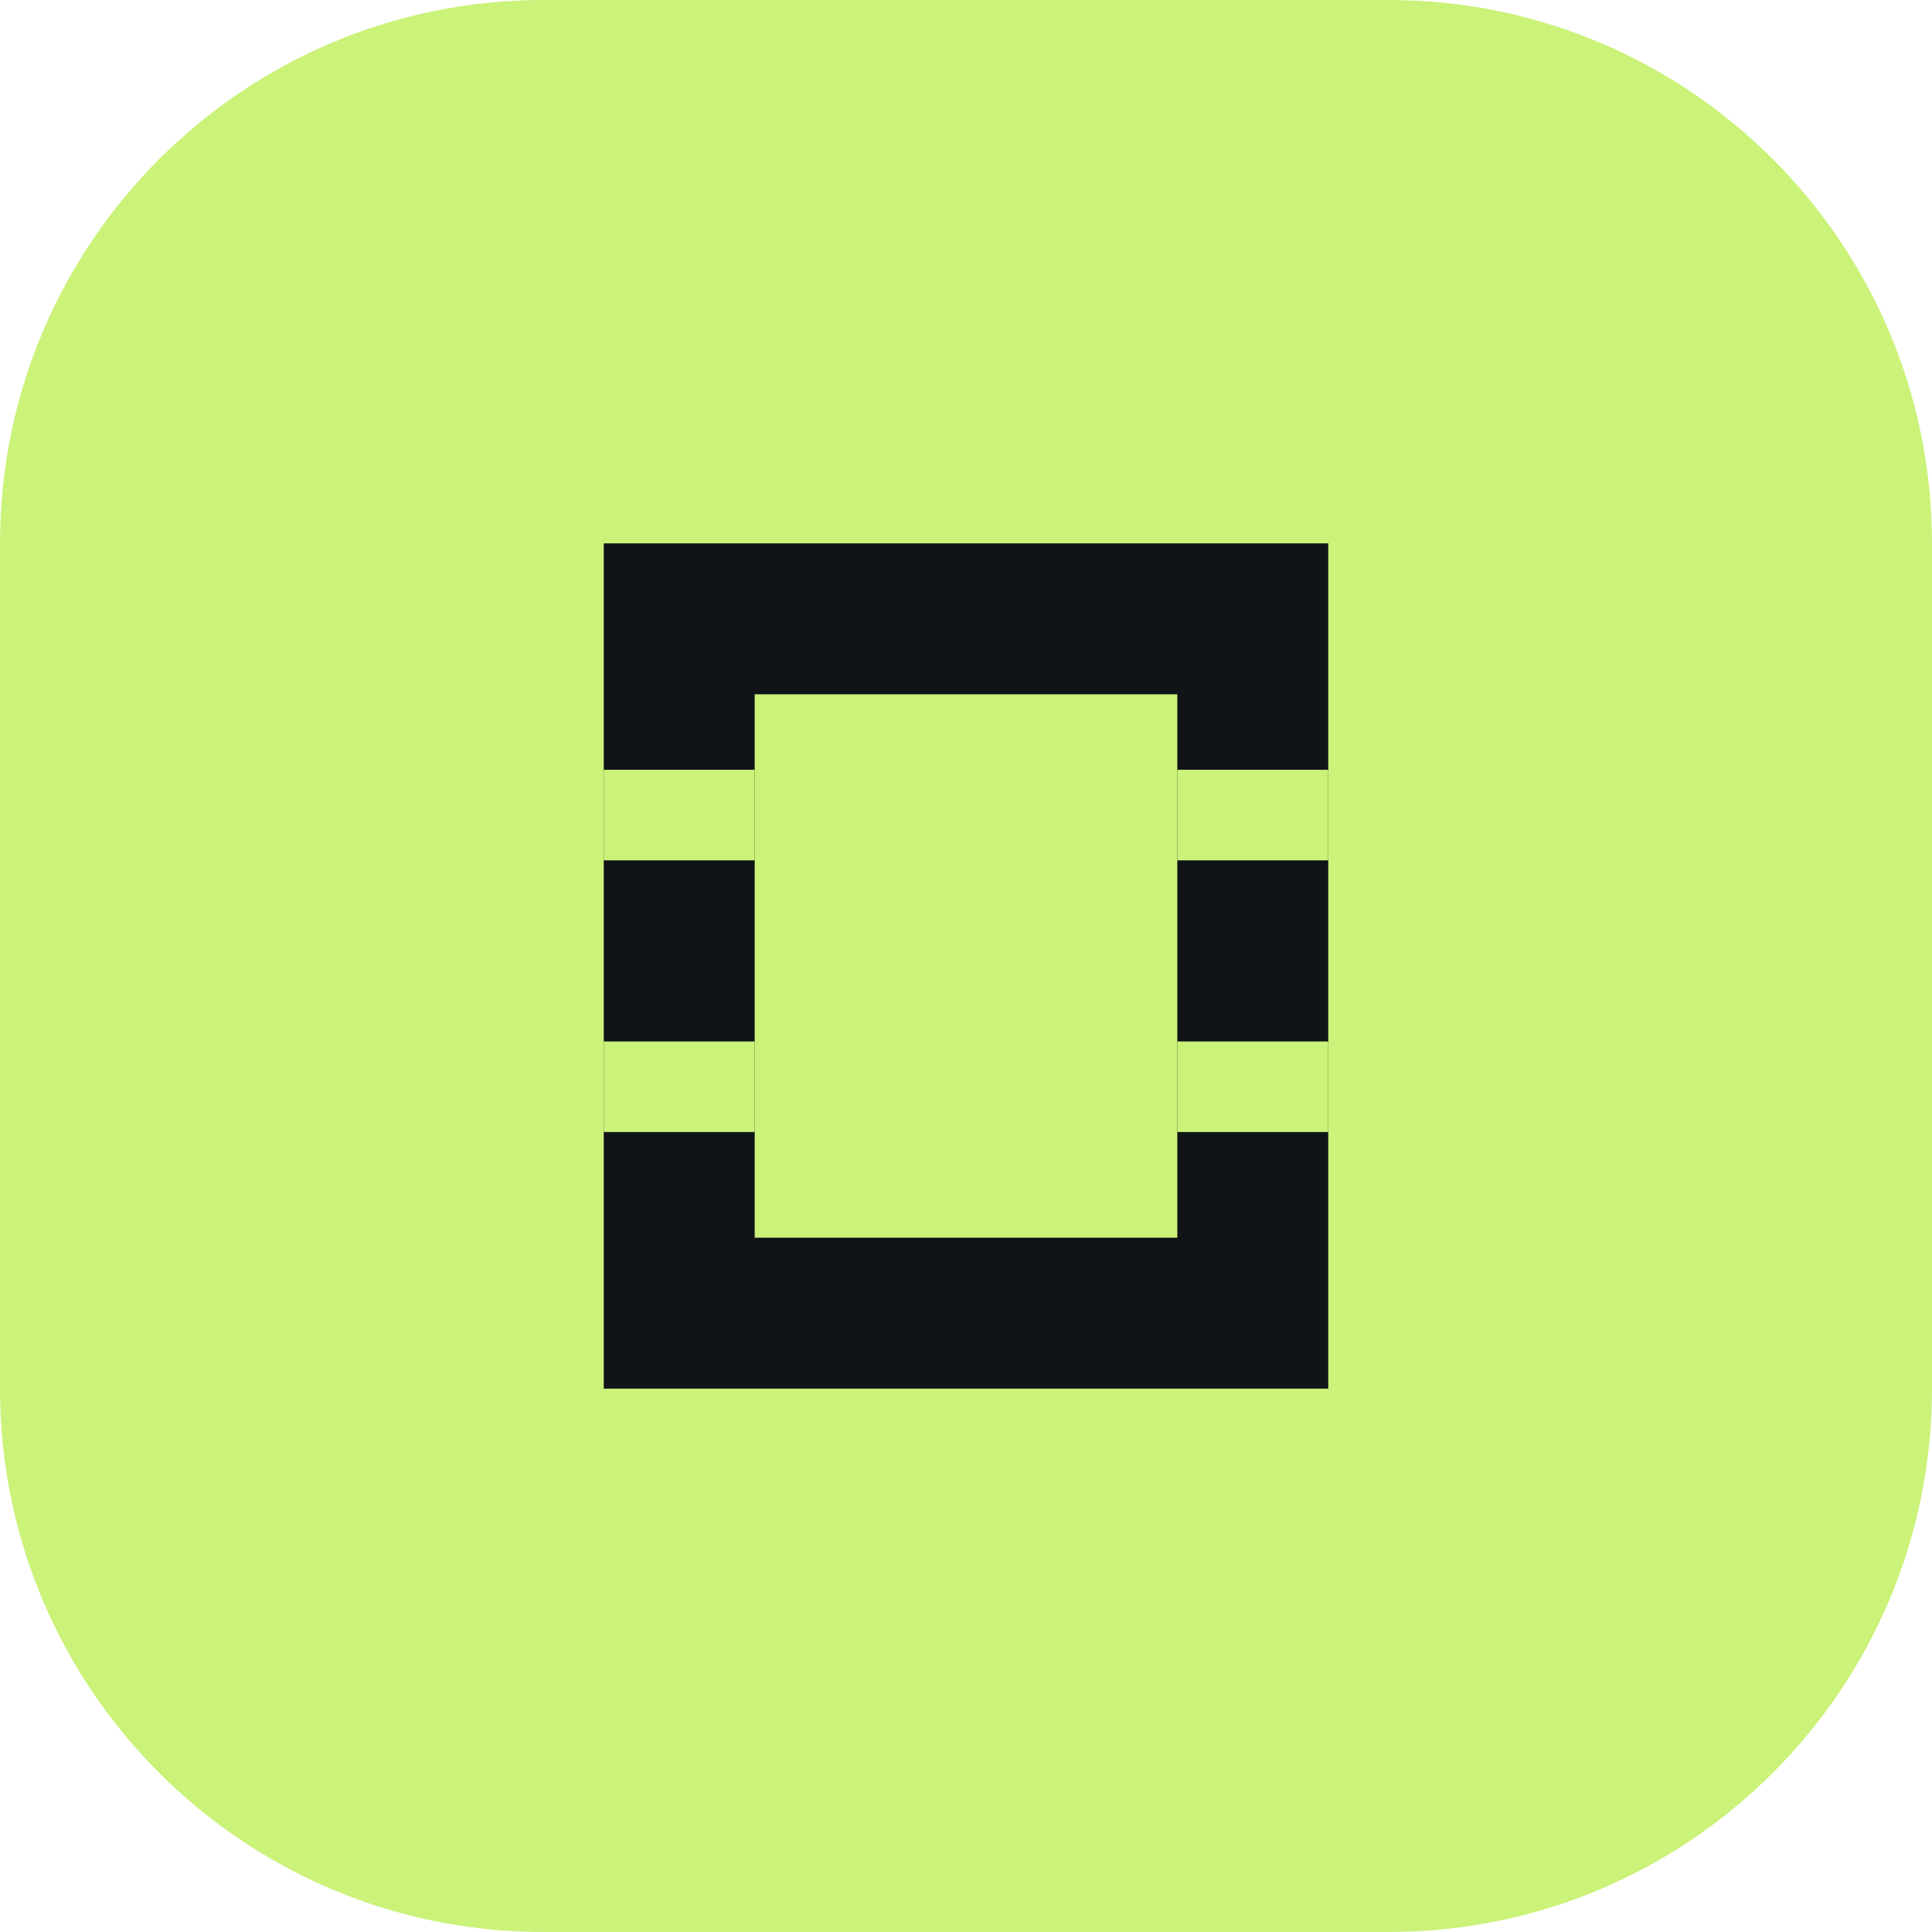
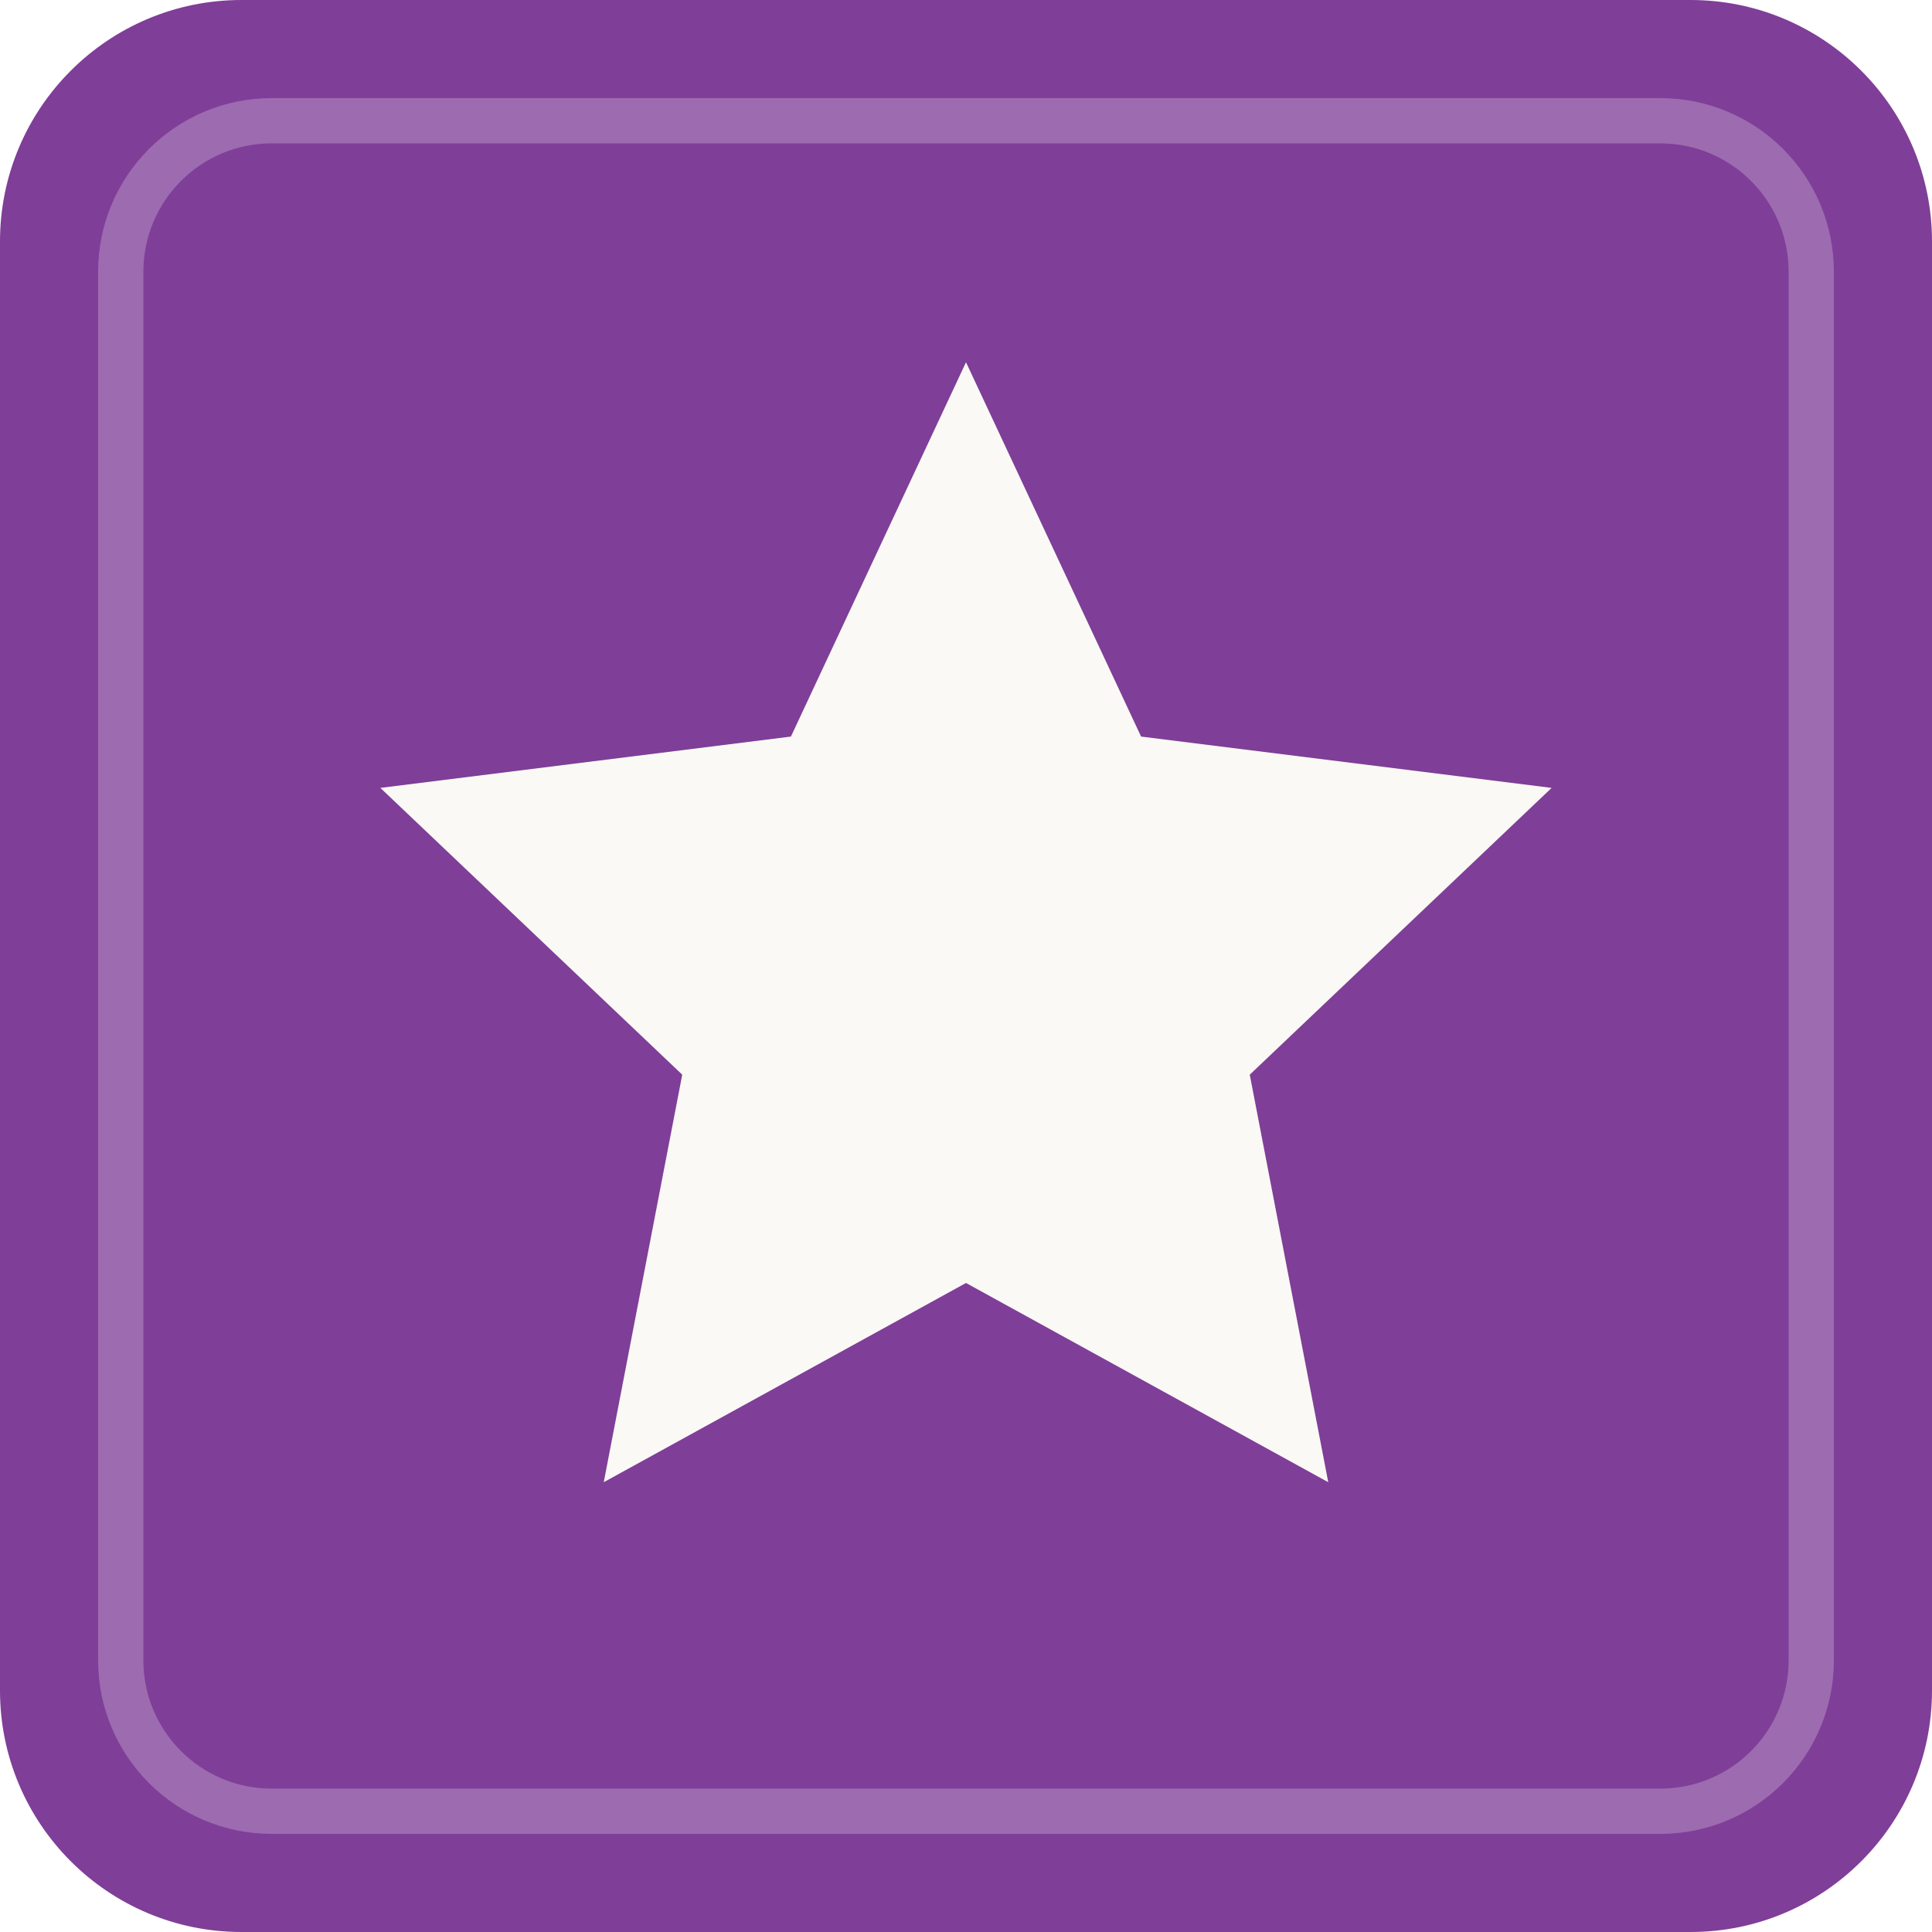
<svg xmlns="http://www.w3.org/2000/svg" viewBox="0 0 64 64">
-   <rect width="64" height="64" rx="18" fill="#cbf279" />
-   <path d="M20 18h24v28H20z" fill="#101418" />
-   <path d="M25 23h14v18H25z" fill="#cbf279" />
-   <path d="M20 27h5m14 0h5m-24 9h5m14 0h5" stroke="#cbf279" stroke-width="3" />
+   <rect width="64" height="64" rx="8" fill="#7f3e98" />
+   <rect x="4" y="4" width="56" height="56" rx="5" fill="none" stroke="#ad83bd" stroke-width="1.5" opacity="0.65" />
+   <polygon points="32,12 37.8,24.4 51.4,26.1 41.4,35.6 44,49.1 32,42.5 20,49.1 22.6,35.6 12.6,26.1 26.2,24.4" fill="#faf9f5" />
</svg>
